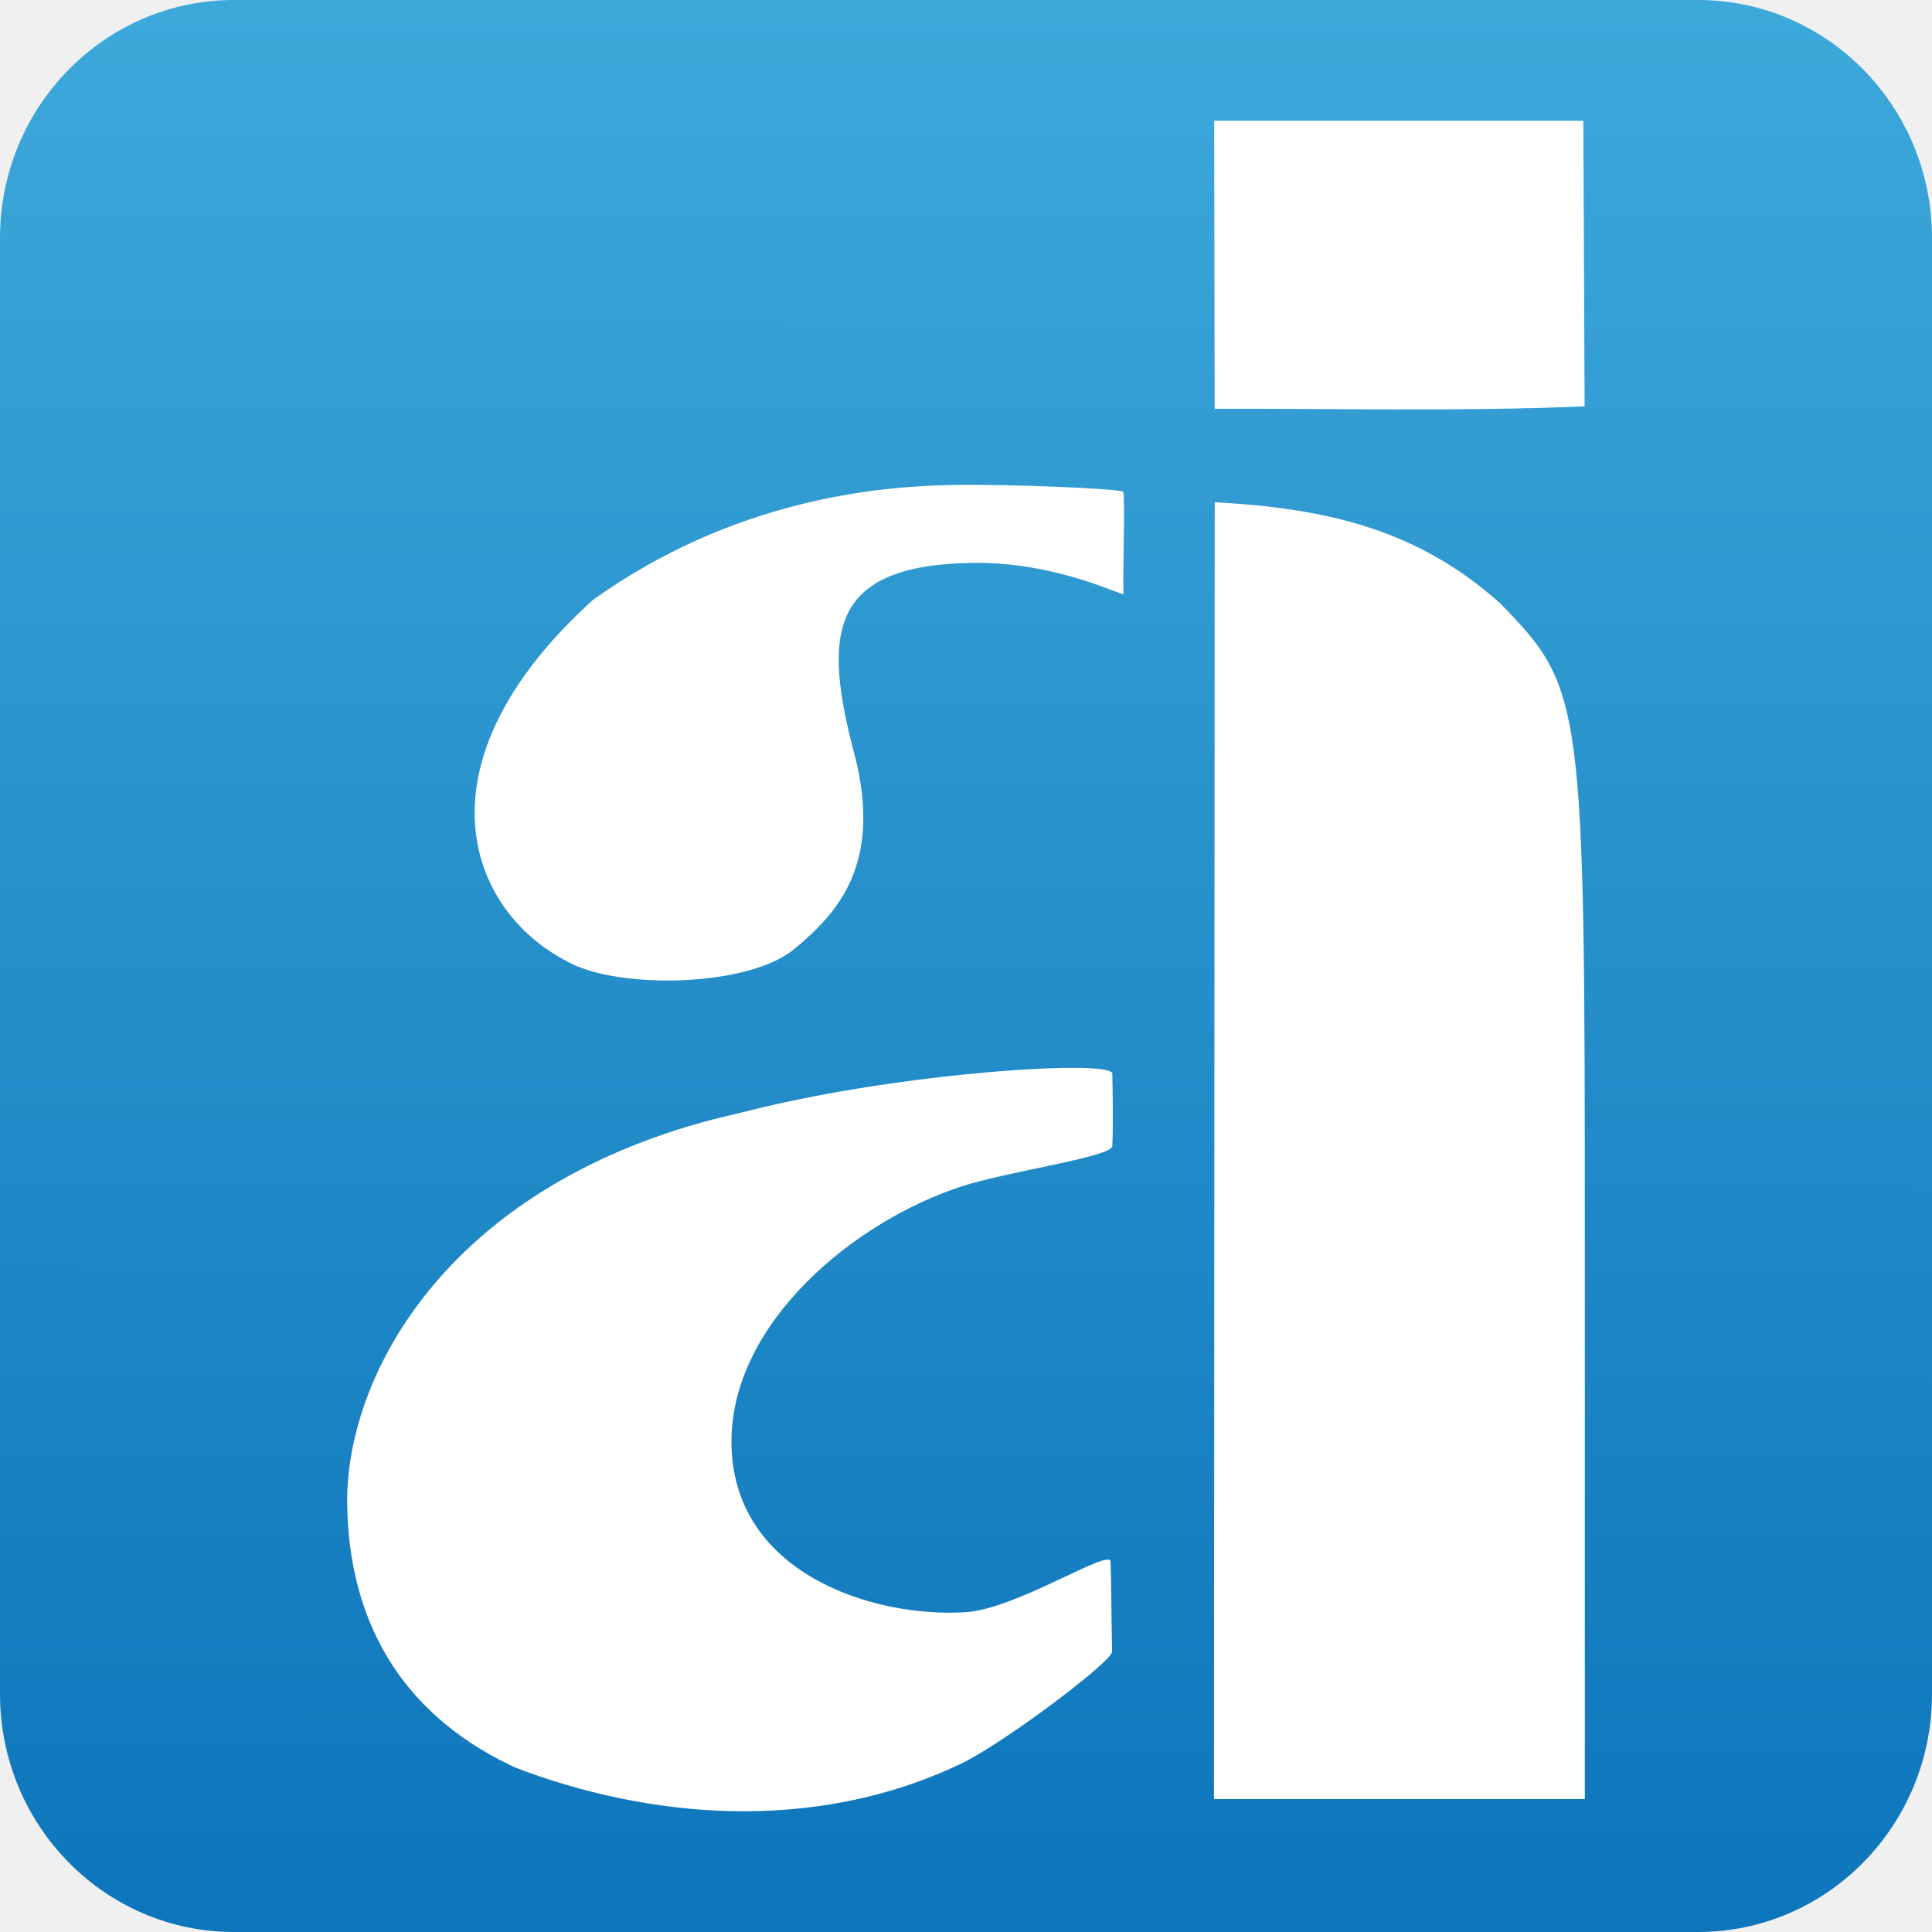
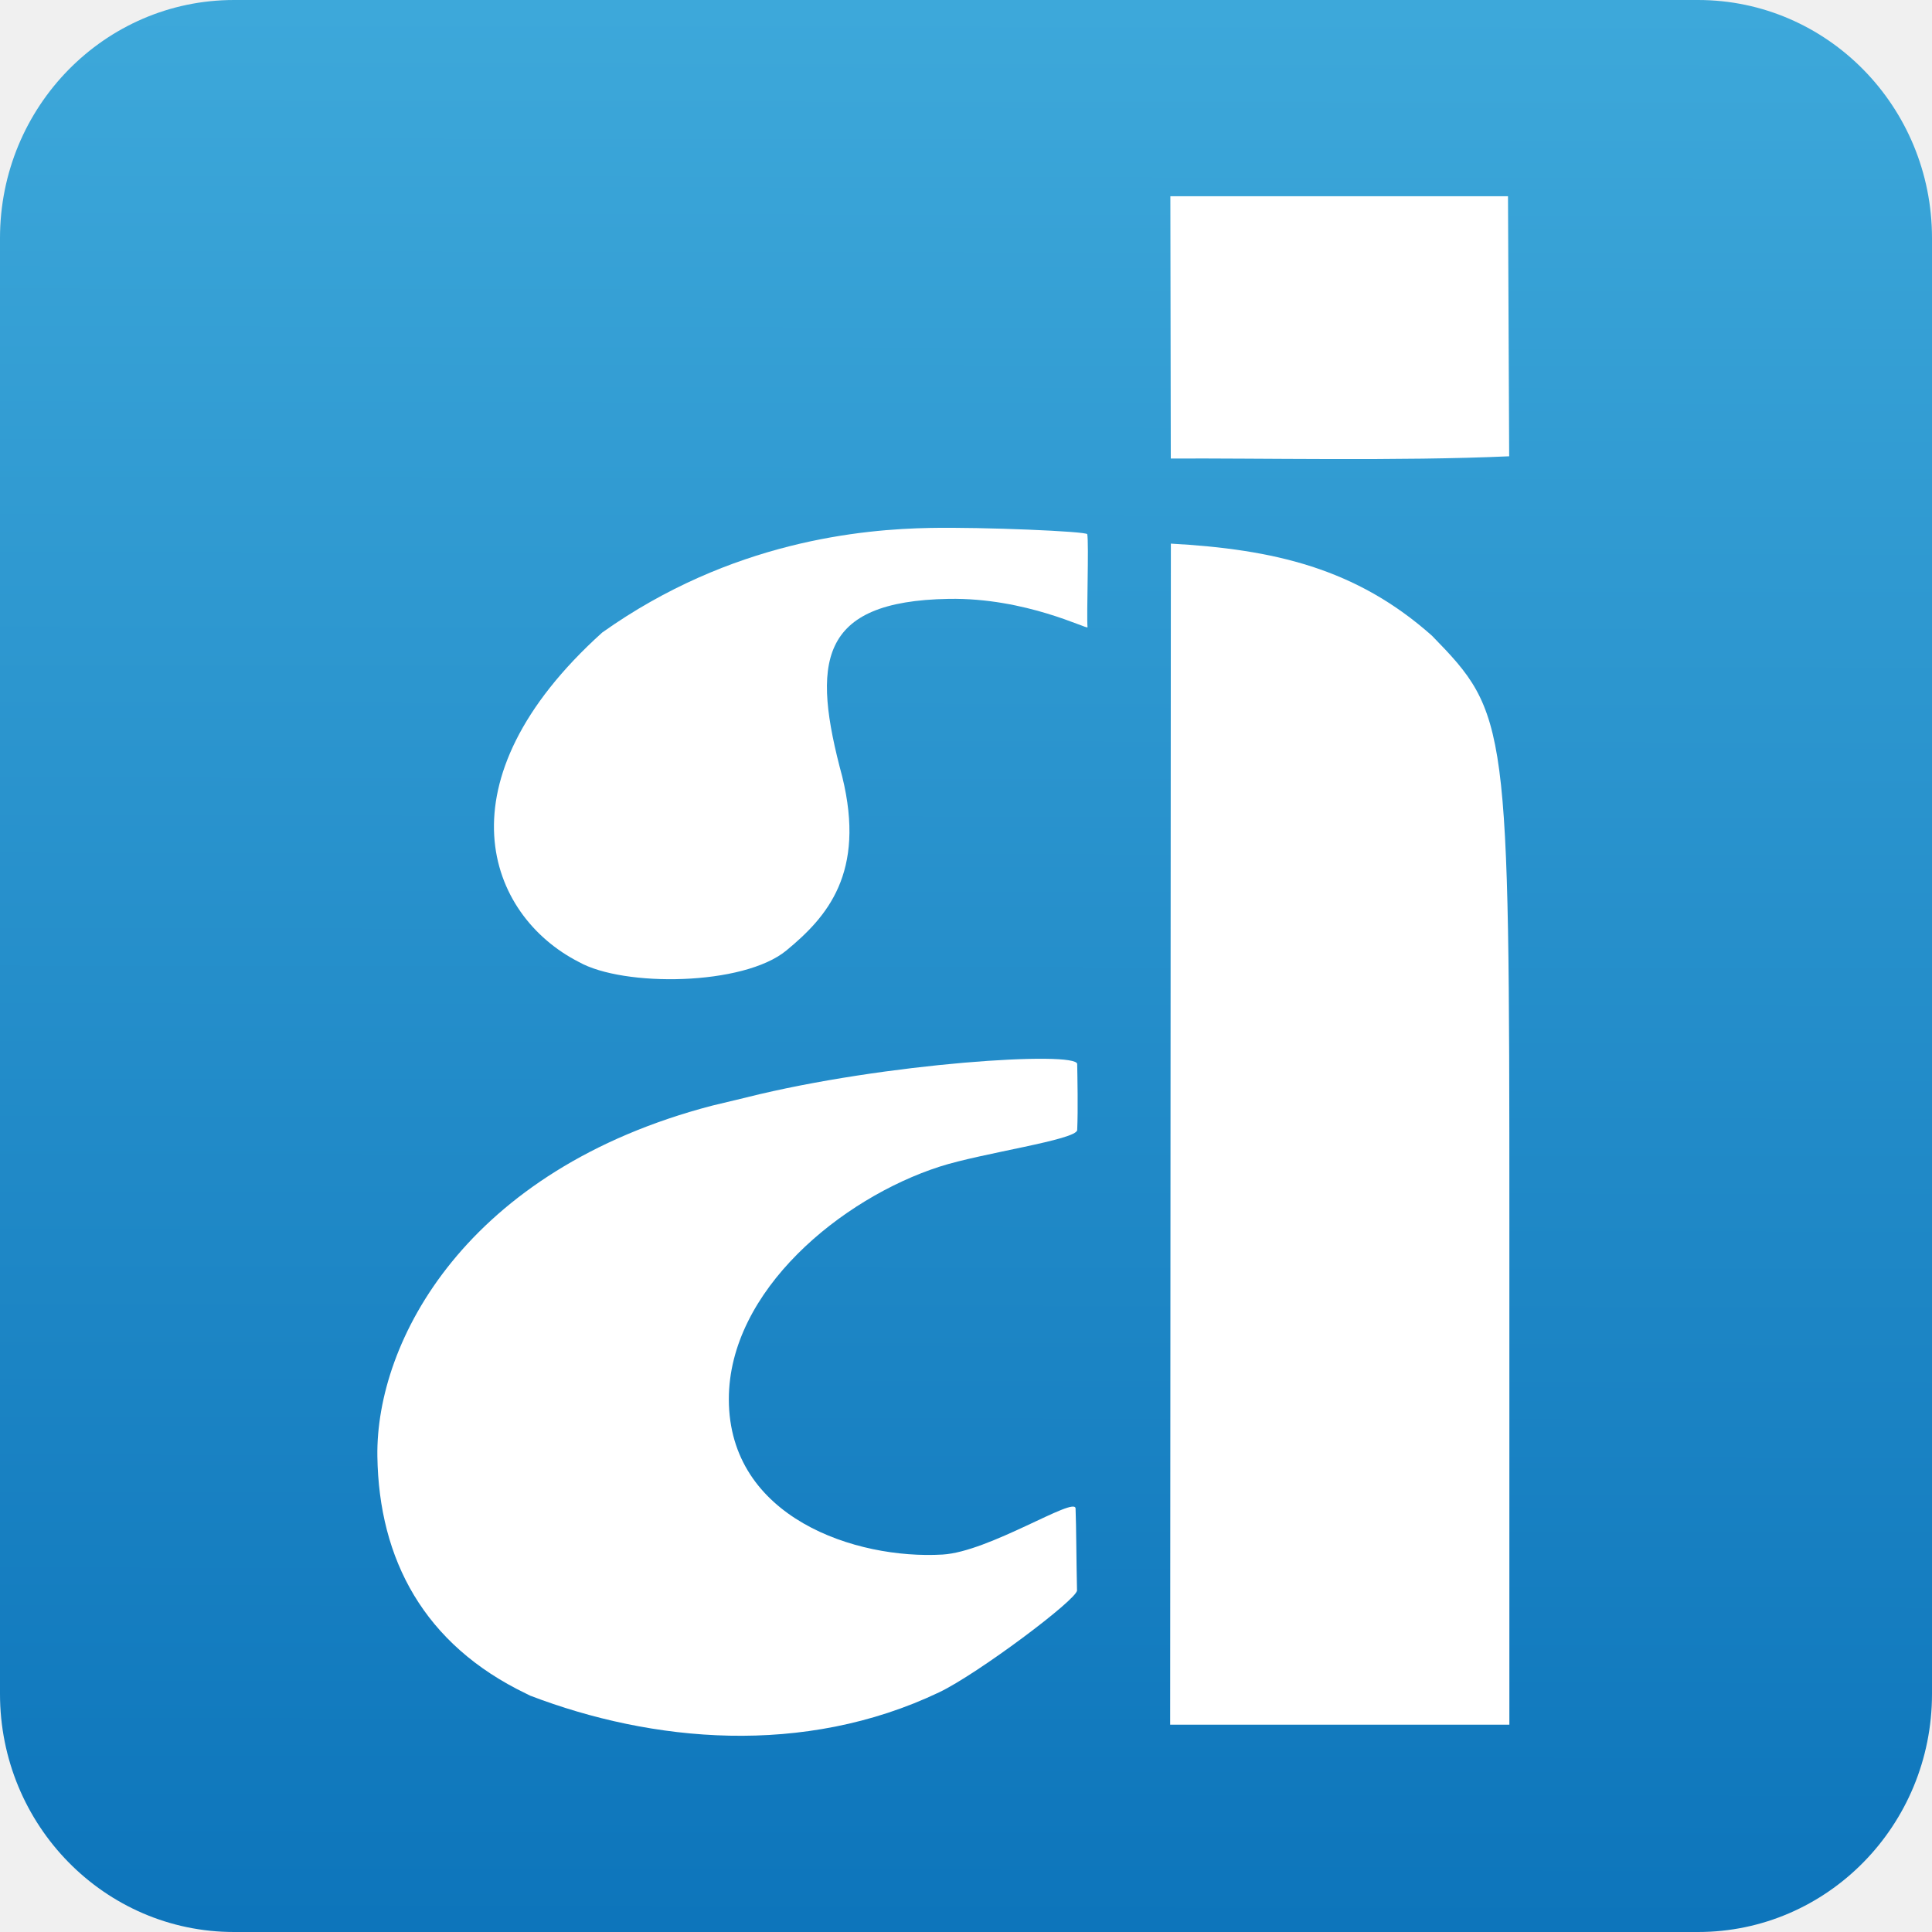
- <svg xmlns="http://www.w3.org/2000/svg" xmlns:xlink="http://www.w3.org/1999/xlink" width="256" height="256" id="svg2" version="1.1">
+ <svg xmlns="http://www.w3.org/2000/svg" xmlns:xlink="http://www.w3.org/1999/xlink" version="1.1" id="svg2" height="256" width="256">
  <defs id="defs4">
    <linearGradient id="linearGradient3997">
-       <stop style="stop-color:#ffffff;stop-opacity:1;" offset="0" id="stop3999" />
-       <stop style="stop-color:#ffffff;stop-opacity:0;" offset="1" id="stop4001" />
+       <stop id="stop3999" offset="0" style="stop-color:#ffffff;stop-opacity:1;" />
+       <stop id="stop4001" offset="1" style="stop-color:#ffffff;stop-opacity:0;" />
    </linearGradient>
    <linearGradient id="linearGradient3798">
-       <stop style="stop-color:#eeeeec;stop-opacity:1;" offset="0" id="stop3800" />
-       <stop style="stop-color:#eeeeec;stop-opacity:0;" offset="1" id="stop3802" />
+       <stop id="stop3800" offset="0" style="stop-color:#eeeeec;stop-opacity:1;" />
+       <stop id="stop3802" offset="1" style="stop-color:#eeeeec;stop-opacity:0;" />
    </linearGradient>
    <linearGradient id="linearGradient3846">
-       <stop style="stop-color:#9fd4eb;stop-opacity:1;" offset="0" id="stop3848" />
-       <stop style="stop-color:#52b2da;stop-opacity:0;" offset="1" id="stop3850" />
+       <stop id="stop3848" offset="0" style="stop-color:#9fd4eb;stop-opacity:1;" />
+       <stop id="stop3850" offset="1" style="stop-color:#52b2da;stop-opacity:0;" />
    </linearGradient>
    <linearGradient id="linearGradient3834">
-       <stop style="stop-color:#1597ef;stop-opacity:1;" offset="0" id="stop3836" />
-       <stop style="stop-color:#52b2da;stop-opacity:0;" offset="1" id="stop3838" />
+       <stop id="stop3836" offset="0" style="stop-color:#1597ef;stop-opacity:1;" />
+       <stop id="stop3838" offset="1" style="stop-color:#52b2da;stop-opacity:0;" />
    </linearGradient>
    <linearGradient id="linearGradient3765">
-       <stop style="stop-color:#0d75bb;stop-opacity:1;" offset="0" id="stop3767" />
-       <stop style="stop-color:#3da8da;stop-opacity:1;" offset="1" id="stop3769" />
+       <stop id="stop3767" offset="0" style="stop-color:#0d75bb;stop-opacity:1;" />
+       <stop id="stop3769" offset="1" style="stop-color:#3da8da;stop-opacity:1;" />
    </linearGradient>
    <linearGradient id="linearGradient3721">
-       <stop style="stop-color:#8bcbe9;stop-opacity:1;" offset="0" id="stop3723" />
-       <stop style="stop-color:#3da8da;stop-opacity:1;" offset="1" id="stop3725" />
+       <stop id="stop3723" offset="0" style="stop-color:#8bcbe9;stop-opacity:1;" />
+       <stop id="stop3725" offset="1" style="stop-color:#3da8da;stop-opacity:1;" />
    </linearGradient>
    <linearGradient id="linearGradient3713">
-       <stop style="stop-color:#3da8da;stop-opacity:1;" offset="0" id="stop3715" />
-       <stop style="stop-color:#2696ca;stop-opacity:1;" offset="1" id="stop3717" />
+       <stop id="stop3715" offset="0" style="stop-color:#3da8da;stop-opacity:1;" />
+       <stop id="stop3717" offset="1" style="stop-color:#2696ca;stop-opacity:1;" />
    </linearGradient>
-     <linearGradient xlink:href="#linearGradient3765" id="linearGradient3771" x1="4.739" y1="1041.411" x2="21.775" y2="1043.387" gradientUnits="userSpaceOnUse" gradientTransform="translate(0.6535948,-0.7745098)" />
-     <linearGradient xlink:href="#linearGradient3765" id="linearGradient3779" x1="8.595" y1="1022.083" x2="26.504" y2="1022.083" gradientUnits="userSpaceOnUse" gradientTransform="translate(0.6535948,-0.7745098)" />
-     <linearGradient xlink:href="#linearGradient3765" id="linearGradient3818" x1="4.739" y1="1041.411" x2="26.777" y2="1041.411" gradientUnits="userSpaceOnUse" gradientTransform="translate(0.6535948,-0.7745098)" />
-     <linearGradient xlink:href="#linearGradient3765" id="linearGradient3826" x1="8.264" y1="1022.114" x2="27.084" y2="1022.114" gradientUnits="userSpaceOnUse" gradientTransform="translate(0.6535948,-0.7745098)" />
-     <linearGradient xlink:href="#linearGradient3834" id="linearGradient3840" x1="29.058" y1="-1.971" x2="34.049" y2="8.49" gradientUnits="userSpaceOnUse" gradientTransform="translate(0.6535948,1003.588)" />
-     <radialGradient xlink:href="#linearGradient3846" id="radialGradient3854" cx="30.812" cy="1028.052" fx="30.812" fy="1028.052" r="4.669" gradientTransform="matrix(1.892455,2.379917,-2.899844,2.305889,2950.476,-1430.763)" gradientUnits="userSpaceOnUse" />
-     <linearGradient xlink:href="#linearGradient3765" id="linearGradient3858" gradientUnits="userSpaceOnUse" x1="8.264" y1="1022.114" x2="27.084" y2="1022.114" gradientTransform="matrix(0.91785,0,0,0.9055067,1.982952,95.8492)" />
-     <linearGradient xlink:href="#linearGradient3798" id="linearGradient3804" x1="94.973" y1="164.719" x2="94.385" y2="58.313" gradientUnits="userSpaceOnUse" gradientTransform="matrix(7.998524,0,0,7.998524,3.116174,30.8839)" />
-     <linearGradient xlink:href="#linearGradient3765" id="linearGradient4003" x1="401.284" y1="1048.593" x2="402.766" y2="32.885" gradientUnits="userSpaceOnUse" gradientTransform="matrix(0.2502603,0,0,0.2502603,-0.1332956,789.1311)" />
-     <radialGradient xlink:href="#linearGradient3765-5" id="radialGradient3657" cx="16.679" cy="1049.592" fx="16.679" fy="1049.592" r="10.538" gradientTransform="matrix(4.515647,-2.231415,1.796865,3.636262,-1893.716,-2741.51)" gradientUnits="userSpaceOnUse" />
+     <linearGradient gradientTransform="translate(0.6535948,-0.7745098)" gradientUnits="userSpaceOnUse" y2="1043.387" x2="21.775" y1="1041.411" x1="4.739" id="linearGradient3771" xlink:href="#linearGradient3765" />
+     <linearGradient gradientTransform="translate(0.6535948,-0.7745098)" gradientUnits="userSpaceOnUse" y2="1022.083" x2="26.504" y1="1022.083" x1="8.595" id="linearGradient3779" xlink:href="#linearGradient3765" />
+     <linearGradient gradientTransform="translate(0.6535948,-0.7745098)" gradientUnits="userSpaceOnUse" y2="1041.411" x2="26.777" y1="1041.411" x1="4.739" id="linearGradient3818" xlink:href="#linearGradient3765" />
+     <linearGradient gradientTransform="translate(0.6535948,-0.7745098)" gradientUnits="userSpaceOnUse" y2="1022.114" x2="27.084" y1="1022.114" x1="8.264" id="linearGradient3826" xlink:href="#linearGradient3765" />
+     <linearGradient gradientTransform="translate(0.6535948,1003.588)" gradientUnits="userSpaceOnUse" y2="8.49" x2="34.049" y1="-1.971" x1="29.058" id="linearGradient3840" xlink:href="#linearGradient3834" />
+     <radialGradient gradientUnits="userSpaceOnUse" gradientTransform="matrix(1.892455,2.379917,-2.899844,2.305889,2950.476,-1430.763)" r="4.669" fy="1028.052" fx="30.812" cy="1028.052" cx="30.812" id="radialGradient3854" xlink:href="#linearGradient3846" />
+     <linearGradient gradientTransform="matrix(0.91785,0,0,0.9055067,1.982952,95.8492)" y2="1022.114" x2="27.084" y1="1022.114" x1="8.264" gradientUnits="userSpaceOnUse" id="linearGradient3858" xlink:href="#linearGradient3765" />
+     <linearGradient gradientTransform="matrix(7.998524,0,0,7.998524,3.116174,30.8839)" gradientUnits="userSpaceOnUse" y2="58.313" x2="94.385" y1="164.719" x1="94.973" id="linearGradient3804" xlink:href="#linearGradient3798" />
+     <linearGradient gradientTransform="matrix(0.2502603,0,0,0.2502603,-0.1332956,789.1311)" gradientUnits="userSpaceOnUse" y2="32.885" x2="402.766" y1="1048.593" x1="401.284" id="linearGradient4003" xlink:href="#linearGradient3765" />
+     <radialGradient gradientUnits="userSpaceOnUse" gradientTransform="matrix(4.515647,-2.231415,1.796865,3.636262,-1893.716,-2741.51)" r="10.538" fy="1049.592" fx="16.679" cy="1049.592" cx="16.679" id="radialGradient3657" xlink:href="#linearGradient3765-5" />
    <linearGradient id="linearGradient3765-5">
-       <stop style="stop-color:#0d75bb;stop-opacity:1;" offset="0" id="stop3767-2" />
-       <stop style="stop-color:#0a5e96;stop-opacity:1;" offset="1" id="stop3769-6" />
+       <stop id="stop3767-2" offset="0" style="stop-color:#0d75bb;stop-opacity:1;" />
+       <stop id="stop3769-6" offset="1" style="stop-color:#0a5e96;stop-opacity:1;" />
    </linearGradient>
-     <linearGradient xlink:href="#linearGradient3834-8" id="linearGradient3792" gradientUnits="userSpaceOnUse" gradientTransform="matrix(20.1862,0,0,19.98402,1609.798,-19327.774)" x1="4.742" y1="1030.717" x2="13.187" y2="1041.079" />
+     <linearGradient y2="1041.079" x2="13.187" y1="1030.717" x1="4.742" gradientTransform="matrix(20.1862,0,0,19.98402,1609.798,-19327.774)" gradientUnits="userSpaceOnUse" id="linearGradient3792" xlink:href="#linearGradient3834-8" />
    <linearGradient id="linearGradient3834-8">
-       <stop style="stop-color:#1597ef;stop-opacity:1;" offset="0" id="stop3836-9" />
-       <stop style="stop-color:#52b2da;stop-opacity:0;" offset="1" id="stop3838-2" />
+       <stop id="stop3836-9" offset="0" style="stop-color:#1597ef;stop-opacity:1;" />
+       <stop id="stop3838-2" offset="1" style="stop-color:#52b2da;stop-opacity:0;" />
    </linearGradient>
-     <linearGradient xlink:href="#linearGradient3834-8" id="linearGradient3639" gradientUnits="userSpaceOnUse" gradientTransform="matrix(20.35751,0,0,19.64124,1604.505,-19005.41)" x1="8.547" y1="1014.729" x2="14.798" y2="1022.004" />
+     <linearGradient y2="1022.004" x2="14.798" y1="1014.729" x1="8.547" gradientTransform="matrix(20.35751,0,0,19.64124,1604.505,-19005.41)" gradientUnits="userSpaceOnUse" id="linearGradient3639" xlink:href="#linearGradient3834-8" />
    <linearGradient id="linearGradient4075">
-       <stop style="stop-color:#1597ef;stop-opacity:1;" offset="0" id="stop4077" />
-       <stop style="stop-color:#52b2da;stop-opacity:0;" offset="1" id="stop4079" />
+       <stop id="stop4077" offset="0" style="stop-color:#1597ef;stop-opacity:1;" />
+       <stop id="stop4079" offset="1" style="stop-color:#52b2da;stop-opacity:0;" />
    </linearGradient>
-     <radialGradient xlink:href="#linearGradient3846-9" id="radialGradient3642" gradientUnits="userSpaceOnUse" gradientTransform="matrix(34.13844,61.81085,-77.05698,34.44533,80315.961,-36423.615)" cx="30.812" cy="1028.052" fx="30.812" fy="1028.052" r="4.669" />
+     <radialGradient r="4.669" fy="1028.052" fx="30.812" cy="1028.052" cx="30.812" gradientTransform="matrix(34.13844,61.81085,-77.05698,34.44533,80315.961,-36423.615)" gradientUnits="userSpaceOnUse" id="radialGradient3642" xlink:href="#linearGradient3846-9" />
    <linearGradient id="linearGradient3846-9">
-       <stop style="stop-color:#9fd4eb;stop-opacity:1;" offset="0" id="stop3848-5" />
-       <stop style="stop-color:#52b2da;stop-opacity:0;" offset="1" id="stop3850-9" />
+       <stop id="stop3848-5" offset="0" style="stop-color:#9fd4eb;stop-opacity:1;" />
+       <stop id="stop3850-9" offset="1" style="stop-color:#52b2da;stop-opacity:0;" />
    </linearGradient>
-     <linearGradient xlink:href="#linearGradient3834-8" id="linearGradient3645" gradientUnits="userSpaceOnUse" gradientTransform="matrix(22.7311,0,0,27.12504,1540.327,665.4641)" x1="28.738" y1="1.267" x2="33.089" y2="6.331" />
+     <linearGradient y2="6.331" x2="33.089" y1="1.267" x1="28.738" gradientTransform="matrix(22.7311,0,0,27.12504,1540.327,665.4641)" gradientUnits="userSpaceOnUse" id="linearGradient3645" xlink:href="#linearGradient3834-8" />
    <linearGradient id="linearGradient4086">
-       <stop style="stop-color:#1597ef;stop-opacity:1;" offset="0" id="stop4088" />
-       <stop style="stop-color:#52b2da;stop-opacity:0;" offset="1" id="stop4090" />
+       <stop id="stop4088" offset="0" style="stop-color:#1597ef;stop-opacity:1;" />
+       <stop id="stop4090" offset="1" style="stop-color:#52b2da;stop-opacity:0;" />
    </linearGradient>
-     <radialGradient xlink:href="#linearGradient3765-5" id="radialGradient3655" gradientUnits="userSpaceOnUse" gradientTransform="matrix(7.570919,-17.25881,17.48684,7.670944,-17712.207,-7099.901)" cx="14.517" cy="1029.798" fx="14.517" fy="1029.798" r="9.41" />
+     <radialGradient r="9.41" fy="1029.798" fx="14.517" cy="1029.798" cx="14.517" gradientTransform="matrix(7.570919,-17.25881,17.48684,7.670944,-17712.207,-7099.901)" gradientUnits="userSpaceOnUse" id="radialGradient3655" xlink:href="#linearGradient3765-5" />
    <linearGradient id="linearGradient4093">
-       <stop style="stop-color:#0d75bb;stop-opacity:1;" offset="0" id="stop4095" />
-       <stop style="stop-color:#0a5e96;stop-opacity:1;" offset="1" id="stop4097" />
+       <stop id="stop4095" offset="0" style="stop-color:#0d75bb;stop-opacity:1;" />
+       <stop id="stop4097" offset="1" style="stop-color:#0a5e96;stop-opacity:1;" />
    </linearGradient>
-     <radialGradient r="9.41" fy="1029.798" fx="14.517" cy="1029.798" cx="14.517" gradientTransform="matrix(1.71992,-3.920761,3.972563,1.742643,-4039.102,-808.6898)" gradientUnits="userSpaceOnUse" id="radialGradient4107" xlink:href="#linearGradient3765-5" />
+     <radialGradient xlink:href="#linearGradient3765-5" id="radialGradient4107" gradientUnits="userSpaceOnUse" gradientTransform="matrix(1.71992,-3.920761,3.972563,1.742643,-4039.102,-808.6898)" cx="14.517" cy="1029.798" fx="14.517" fy="1029.798" r="9.41" />
  </defs>
-   <g id="layer1" transform="translate(0,-796.3622)">
-     <rect style="fill:url(#linearGradient4003);fill-opacity:1;fill-rule:evenodd;stroke:none" id="rect3995" width="256" height="256" x="0" y="796.362" rx="31.007" ry="31.549" />
-     <g id="g4180" transform="matrix(1.001193,0,0,1.003201,29.07129,-2.406054)" style="fill:#ffffff;fill-opacity:1;stroke:none">
-       <path id="path2925-4" d="m 46.074,923.232 c -13.295,-6.788 -20.511,-26.204 3.374,-47.786 18.68,-13.301 37.646,-14.988 47.467,-15.168 7.616,-0.141 22.64,0.494 22.718,0.91 0.253,1.368 -0.117,11.739 0.039,13.49 0.036,0.398 -8.882,-4.303 -20.078,-4.113 -19.003,0.322 -19.846,9.293 -15.413,25.791 3.421,13.964 -2.201,20.344 -8.083,25.202 -6.211,5.143 -23.583,5.321 -30.025,1.673 z" style="fill:#ffffff;fill-opacity:1;stroke:none" />
-       <path id="path2923-5" d="m 131.731,862.553 c 14.871,0.822 26.79,3.559 37.787,13.361 11.034,11.33 11.195,12.55 11.195,84.713 l 0,73.217 -24.542,0 -24.542,0 0.102,-171.291 z" style="fill:#ffffff;fill-opacity:1;stroke:none" />
-       <path id="path2914-0" d="m 131.72,850.216 -0.062,-38.047 48.855,0 0.171,37.718 c -15.699,0.714 -36.709,0.25 -48.963,0.326 l -3e-5,9.1e-4 z" style="fill:#ffffff;fill-opacity:1;stroke:none" />
-       <path style="fill:#ffffff;fill-opacity:1;stroke:none" d="m 70.311,942.868 c 20.162,-5.055 47.833,-6.747 47.865,-4.841 0.027,1.607 0.14,6.668 0,9.573 -0.069,1.427 -13.77,3.327 -19.905,5.31 -14.183,4.584 -30.521,17.973 -30.501,33.756 0.022,17.187 18.412,23.239 30.928,22.504 6.74,-0.393 19.173,-8.515 19.243,-6.689 0.109,2.83 0.1,7.026 0.21,11.887 0.03,1.31 -14.429,12.145 -19.935,14.775 -19.636,9.38 -41.584,7.244 -59.185,0.494 l -0.596,-0.297 c -14.772,-7.12 -21.301,-19.451 -21.522,-34.41 -0.246,-16.69 12.807,-41.564 48.48,-50.876 l 4.92,-1.182 z" id="path3755-5" />
+   <g transform="translate(0,-796.3622)" id="layer1">
+     <rect ry="31.549" rx="31.007" y="796.362" x="0" height="256" width="256" id="rect3995" style="fill:url(#linearGradient4003);fill-opacity:1;fill-rule:evenodd;stroke:none" />
+     <g style="fill:#ffffff;fill-opacity:1;stroke:none" transform="matrix(0.9157255,0,0,0.9136296,34.51643,80.34111)" id="g4180">
+       <path style="fill:#ffffff;fill-opacity:1;stroke:none" d="m 46.074,923.232 c -13.295,-6.788 -20.511,-26.204 3.374,-47.786 18.68,-13.301 37.646,-14.988 47.467,-15.168 7.616,-0.141 22.64,0.494 22.718,0.91 0.253,1.368 -0.117,11.739 0.039,13.49 0.036,0.398 -8.882,-4.303 -20.078,-4.113 -19.003,0.322 -19.846,9.293 -15.413,25.791 3.421,13.964 -2.201,20.344 -8.083,25.202 -6.211,5.143 -23.583,5.321 -30.025,1.673 z" id="path2925-4" />
+       <path style="fill:#ffffff;fill-opacity:1;stroke:none" d="m 131.731,862.553 c 14.871,0.822 26.79,3.559 37.787,13.361 11.034,11.33 11.195,12.55 11.195,84.713 v 73.217 H 156.171 131.629 l 0.102,-171.291 z" id="path2923-5" />
+       <path style="fill:#ffffff;fill-opacity:1;stroke:none" d="m 131.72,850.216 -0.062,-38.047 h 48.855 l 0.171,37.718 c -15.699,0.714 -36.709,0.25 -48.963,0.326 l -3e-5,9.1e-4 z" id="path2914-0" />
+       <path id="path3755-5" d="m 70.311,942.868 c 20.162,-5.055 47.833,-6.747 47.865,-4.841 0.027,1.607 0.14,6.668 0,9.573 -0.069,1.427 -13.77,3.327 -19.905,5.31 -14.183,4.584 -30.521,17.973 -30.501,33.756 0.022,17.187 18.412,23.239 30.928,22.504 6.74,-0.393 19.173,-8.515 19.243,-6.689 0.109,2.83 0.1,7.026 0.21,11.887 0.03,1.31 -14.429,12.145 -19.935,14.775 -19.636,9.38 -41.584,7.244 -59.185,0.494 l -0.596,-0.297 c -14.772,-7.12 -21.301,-19.451 -21.522,-34.41 -0.246,-16.69 12.807,-41.564 48.48,-50.876 l 4.92,-1.182 z" style="fill:#ffffff;fill-opacity:1;stroke:none" />
    </g>
  </g>
</svg>
